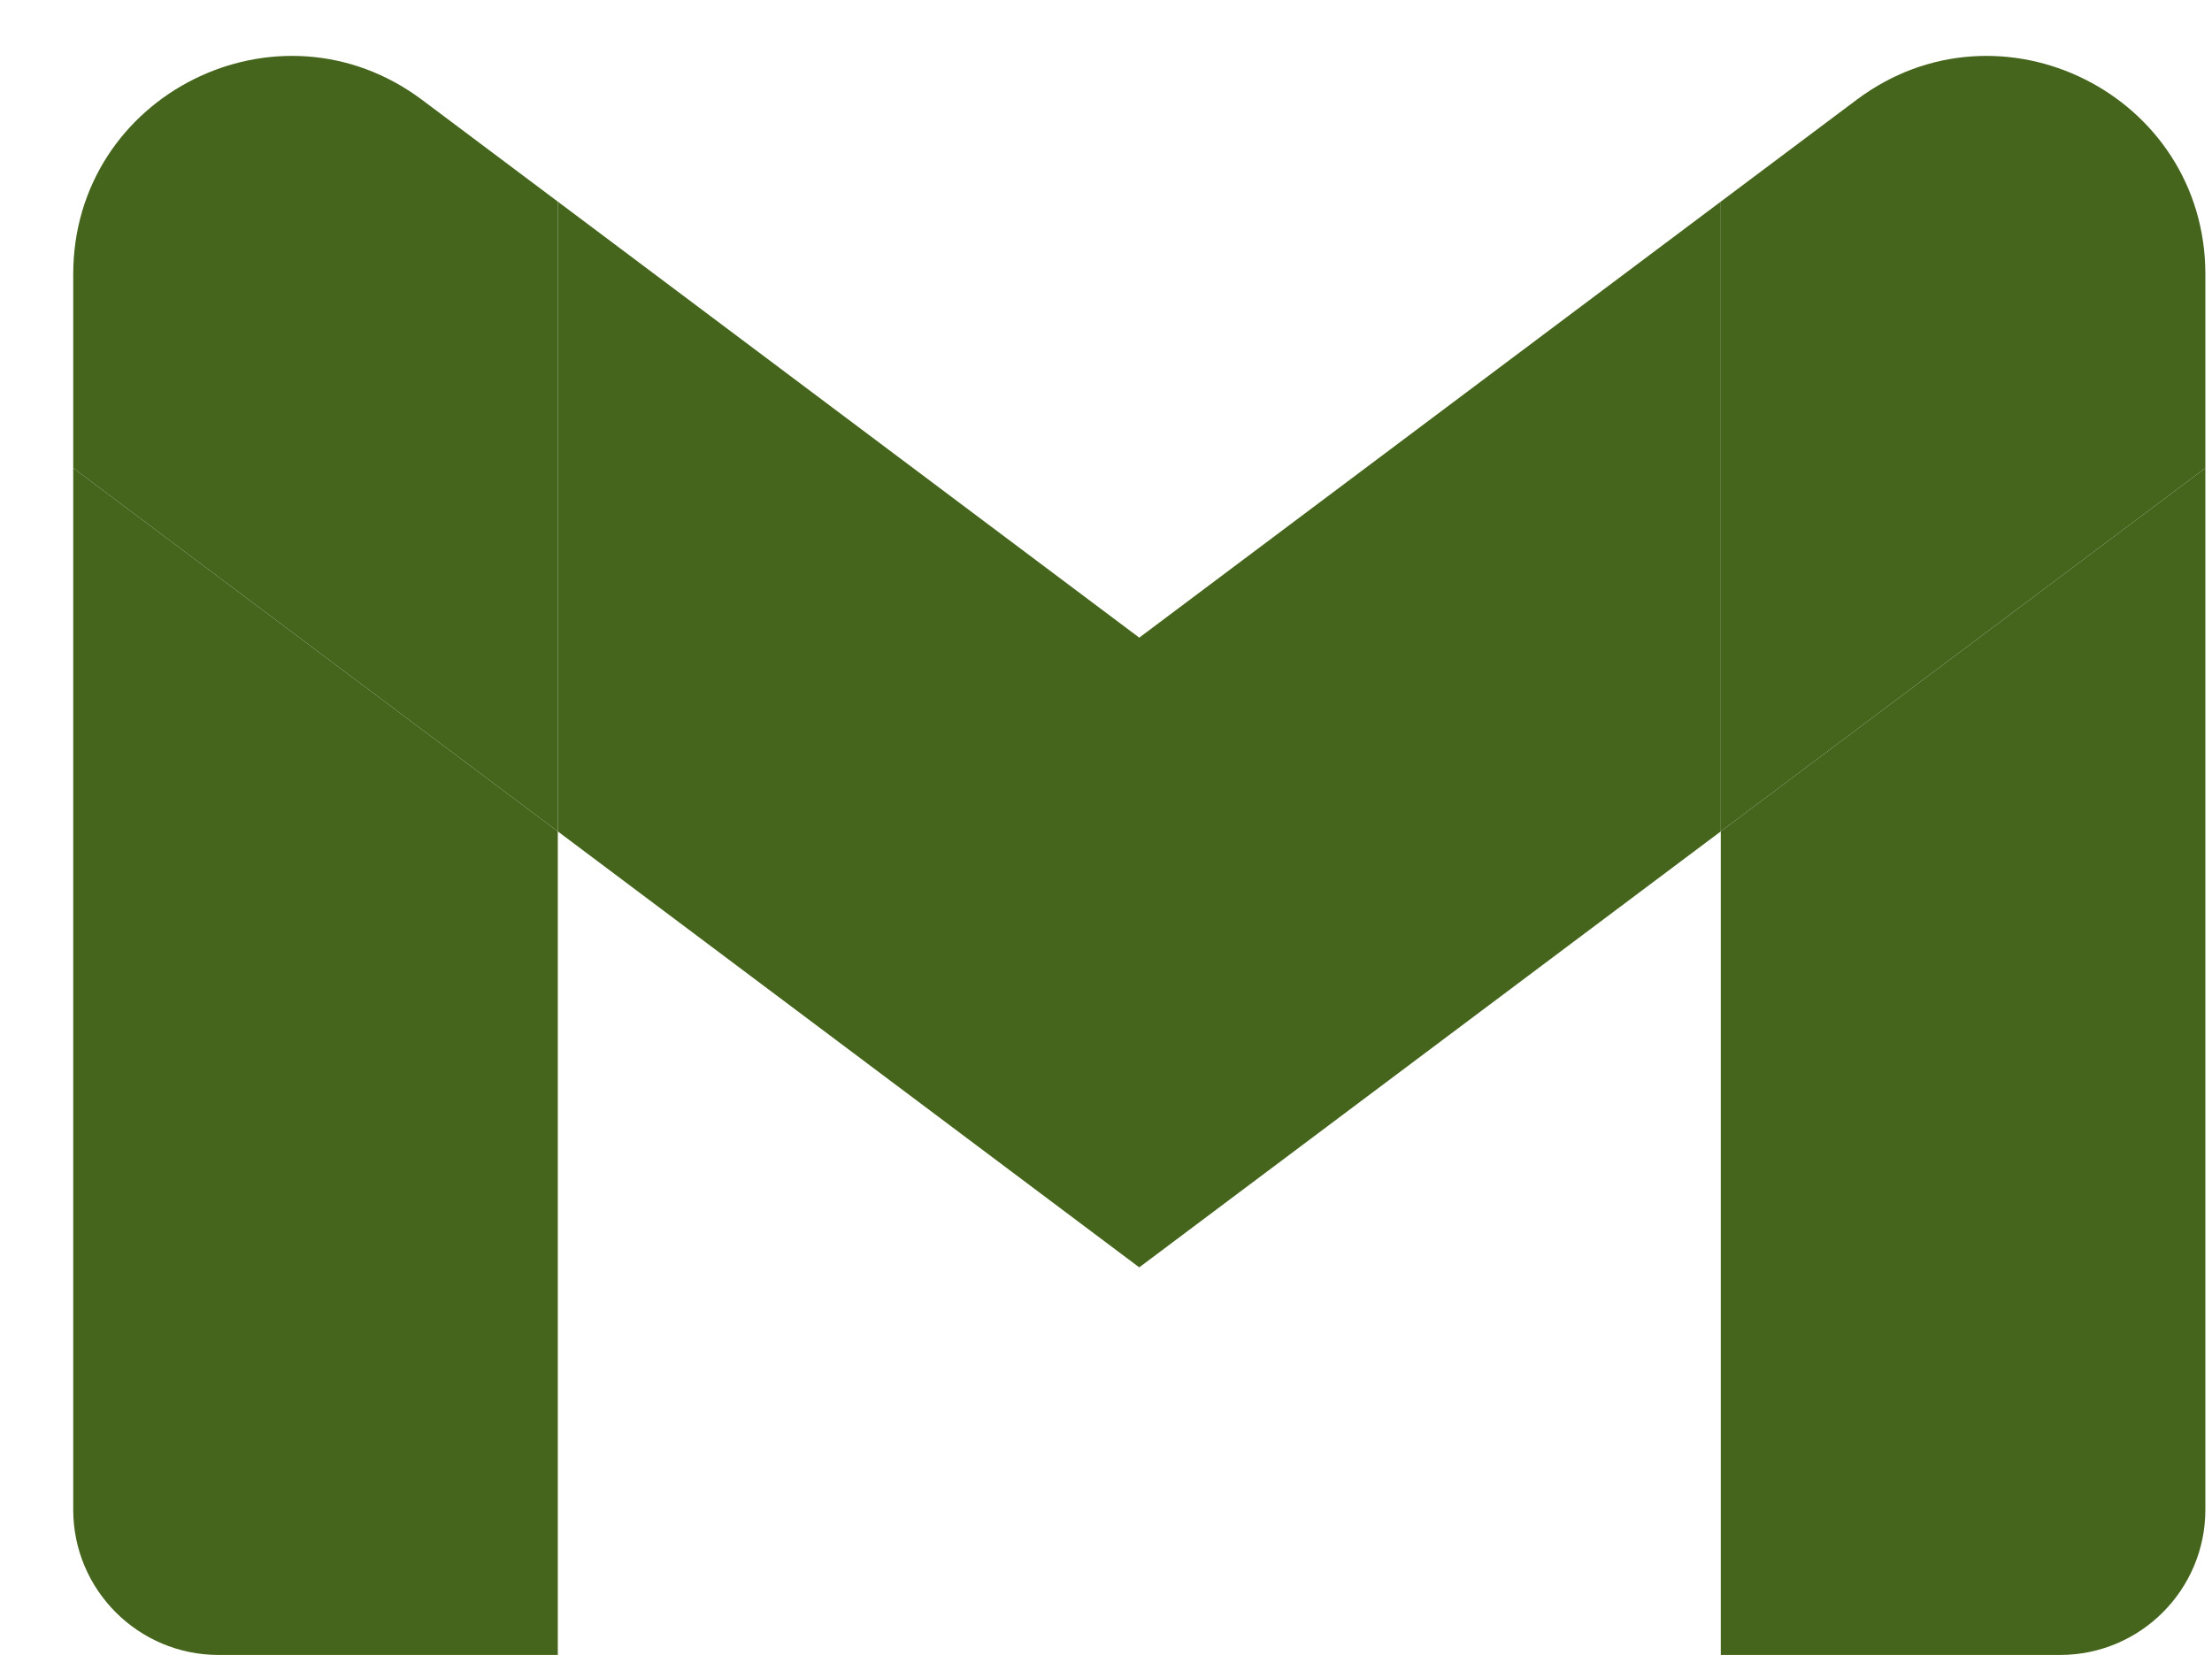
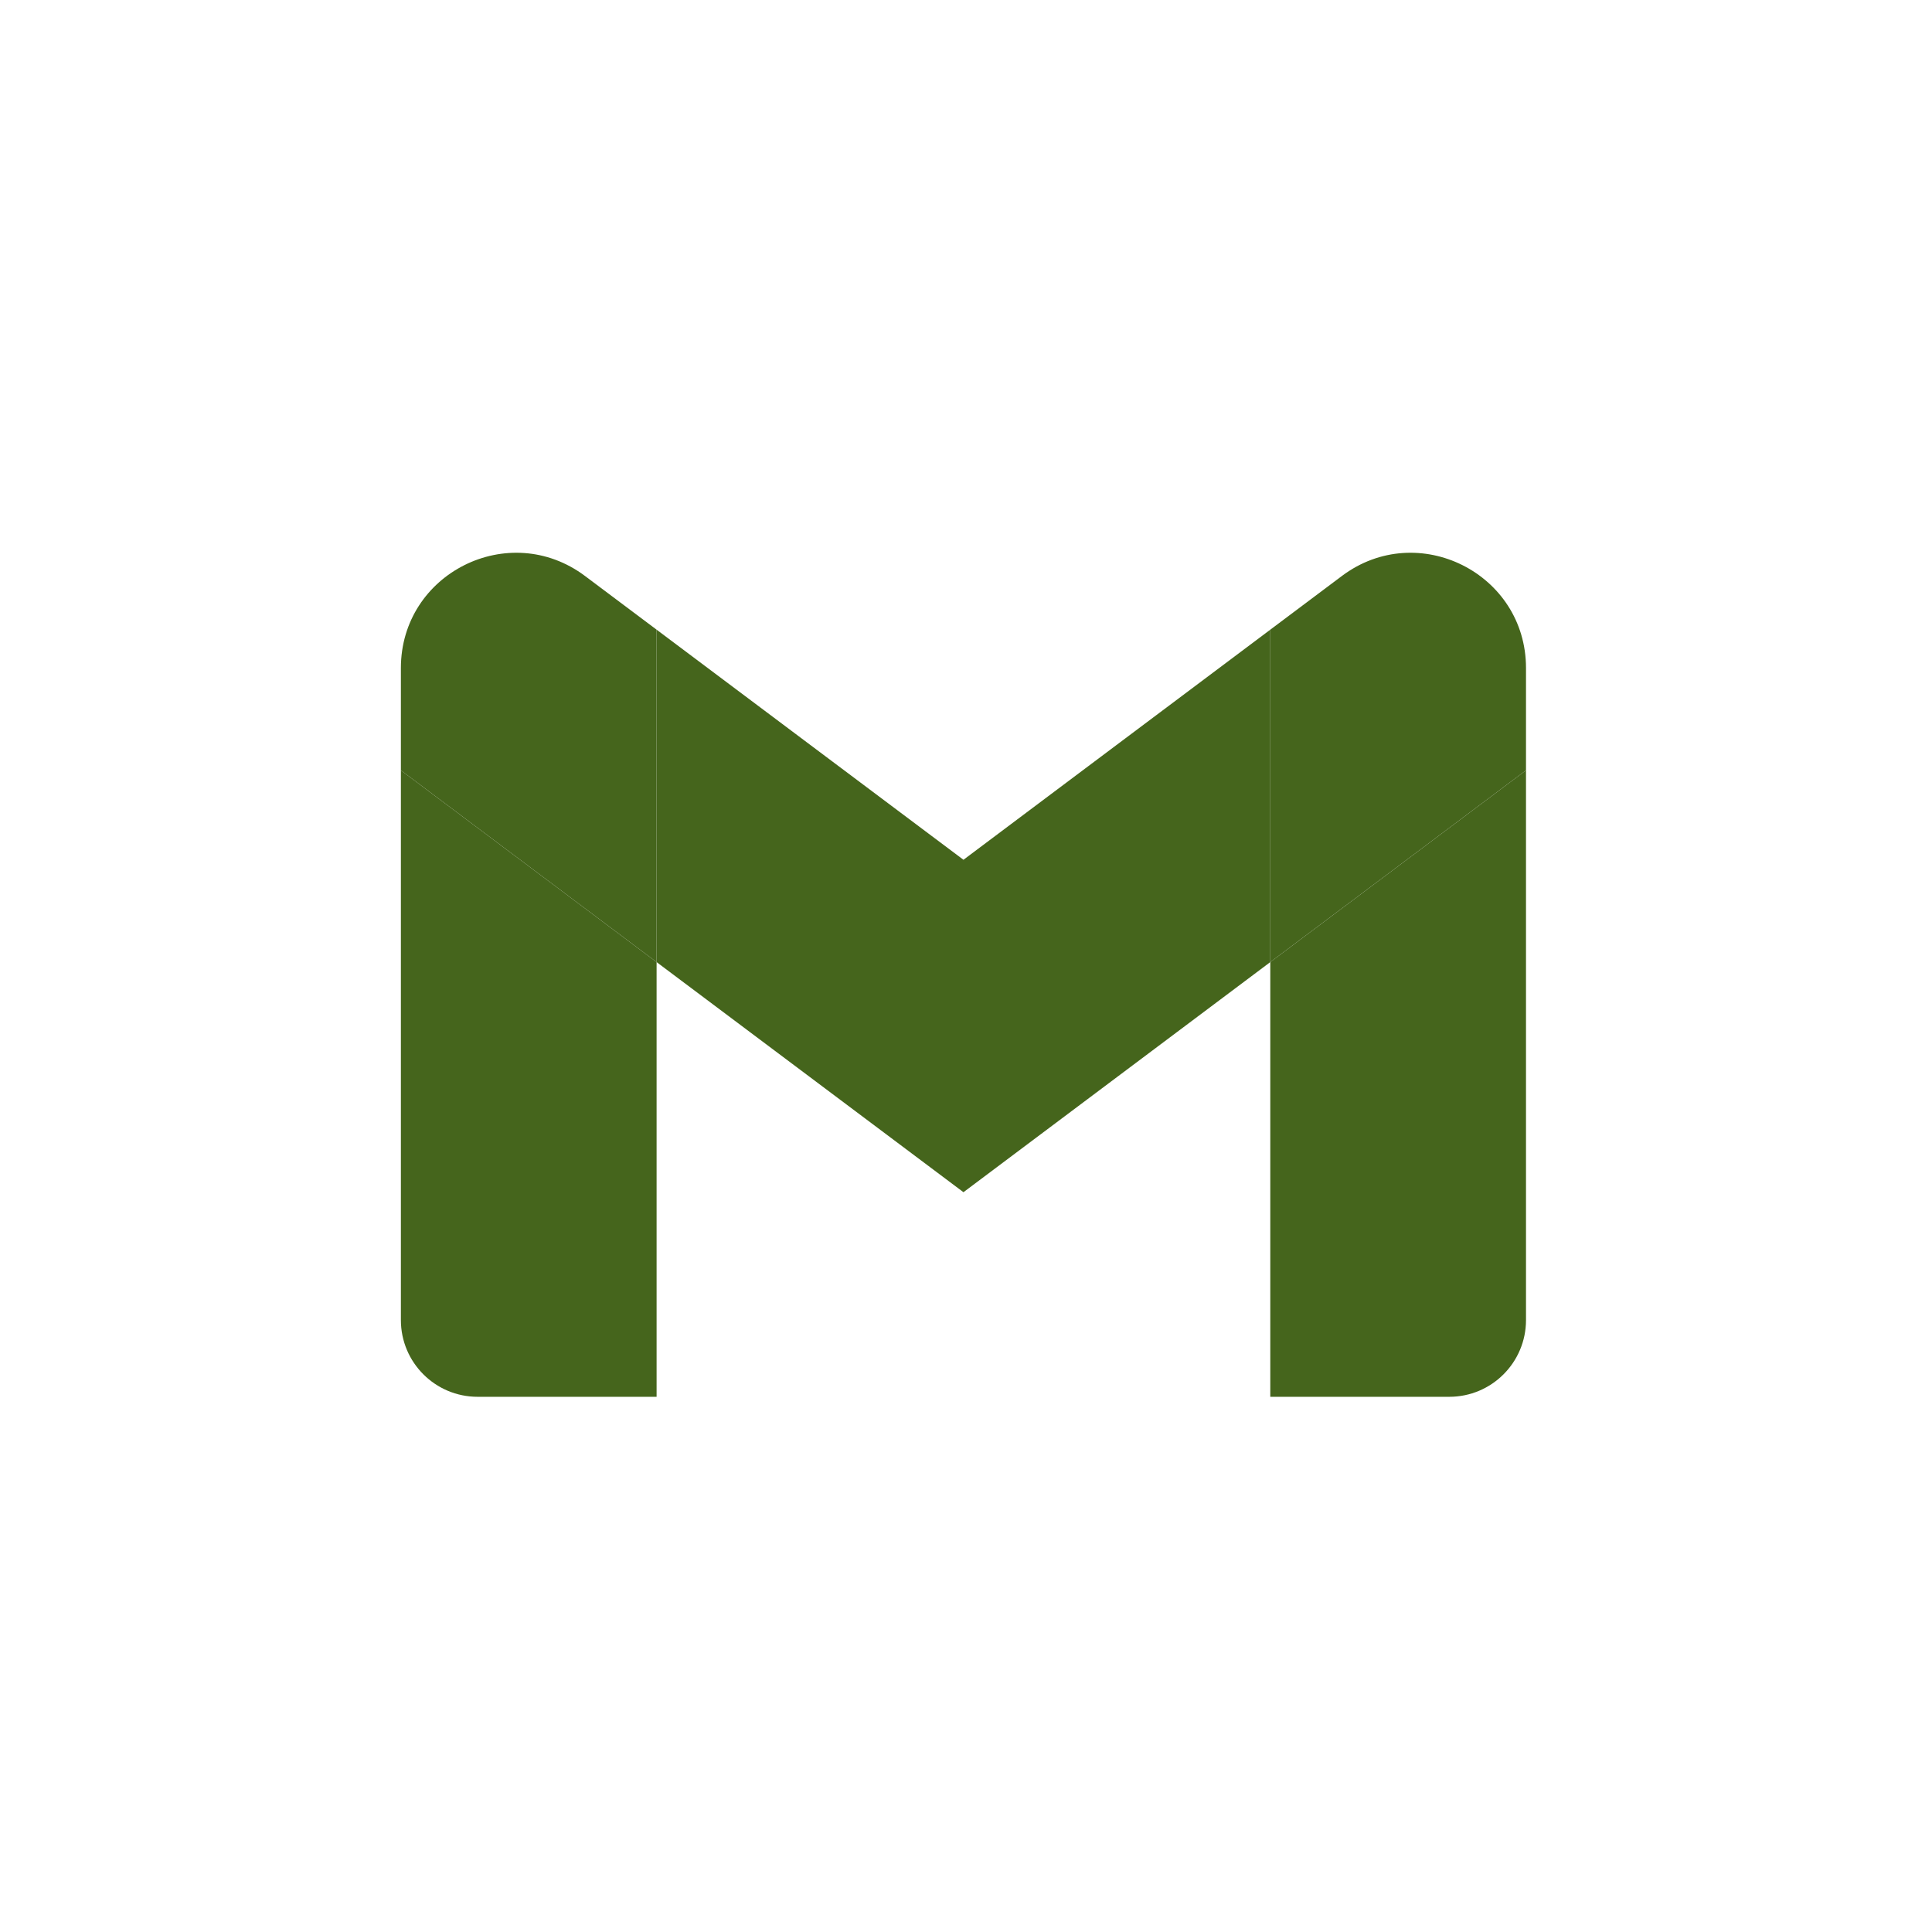
- <svg xmlns="http://www.w3.org/2000/svg" width="29" height="22" viewBox="0 0 29 22" fill="none">
-   <path d="M2.866 21.703H7.313V10.903L0.96 6.138V19.797C0.96 20.851 1.815 21.703 2.866 21.703Z" fill="#45651C" />
-   <path d="M22.56 21.703H27.007C28.062 21.703 28.913 20.848 28.913 19.797V6.138L22.56 10.903" fill="#45651C" />
-   <path d="M22.56 2.644V10.903L28.913 6.138V3.597C28.913 1.24 26.222 -0.103 24.339 1.31" fill="#45651C" />
-   <path d="M7.313 10.903V2.644L14.936 8.362L22.56 2.644V10.903L14.936 16.62" fill="#45651C" />
-   <path d="M0.96 3.597V6.138L7.313 10.903V2.644L5.534 1.31C3.648 -0.103 0.96 1.24 0.96 3.597Z" fill="#45651C" />
+ <svg xmlns="http://www.w3.org/2000/svg" width="48" height="48" viewBox="0 0 48 48" fill="none">
+   <path d="M11.866 34.703H16.313V23.903L9.96 19.138V32.797C9.96 33.851 10.815 34.703 11.866 34.703Z" fill="#45651C" />
+   <path d="M31.56 34.703H36.007C37.061 34.703 37.913 33.848 37.913 32.797V19.138L31.56 23.903" fill="#45651C" />
+   <path d="M31.56 15.644V23.903L37.913 19.138V16.597C37.913 14.24 35.222 12.897 33.339 14.31" fill="#45651C" />
+   <path d="M16.313 23.903V15.644L23.937 21.361L31.56 15.644V23.903L23.937 29.62" fill="#45651C" />
+   <path d="M9.96 16.597V19.138L16.313 23.903V15.644L14.534 14.31C12.648 12.897 9.96 14.24 9.96 16.597Z" fill="#45651C" />
</svg>
